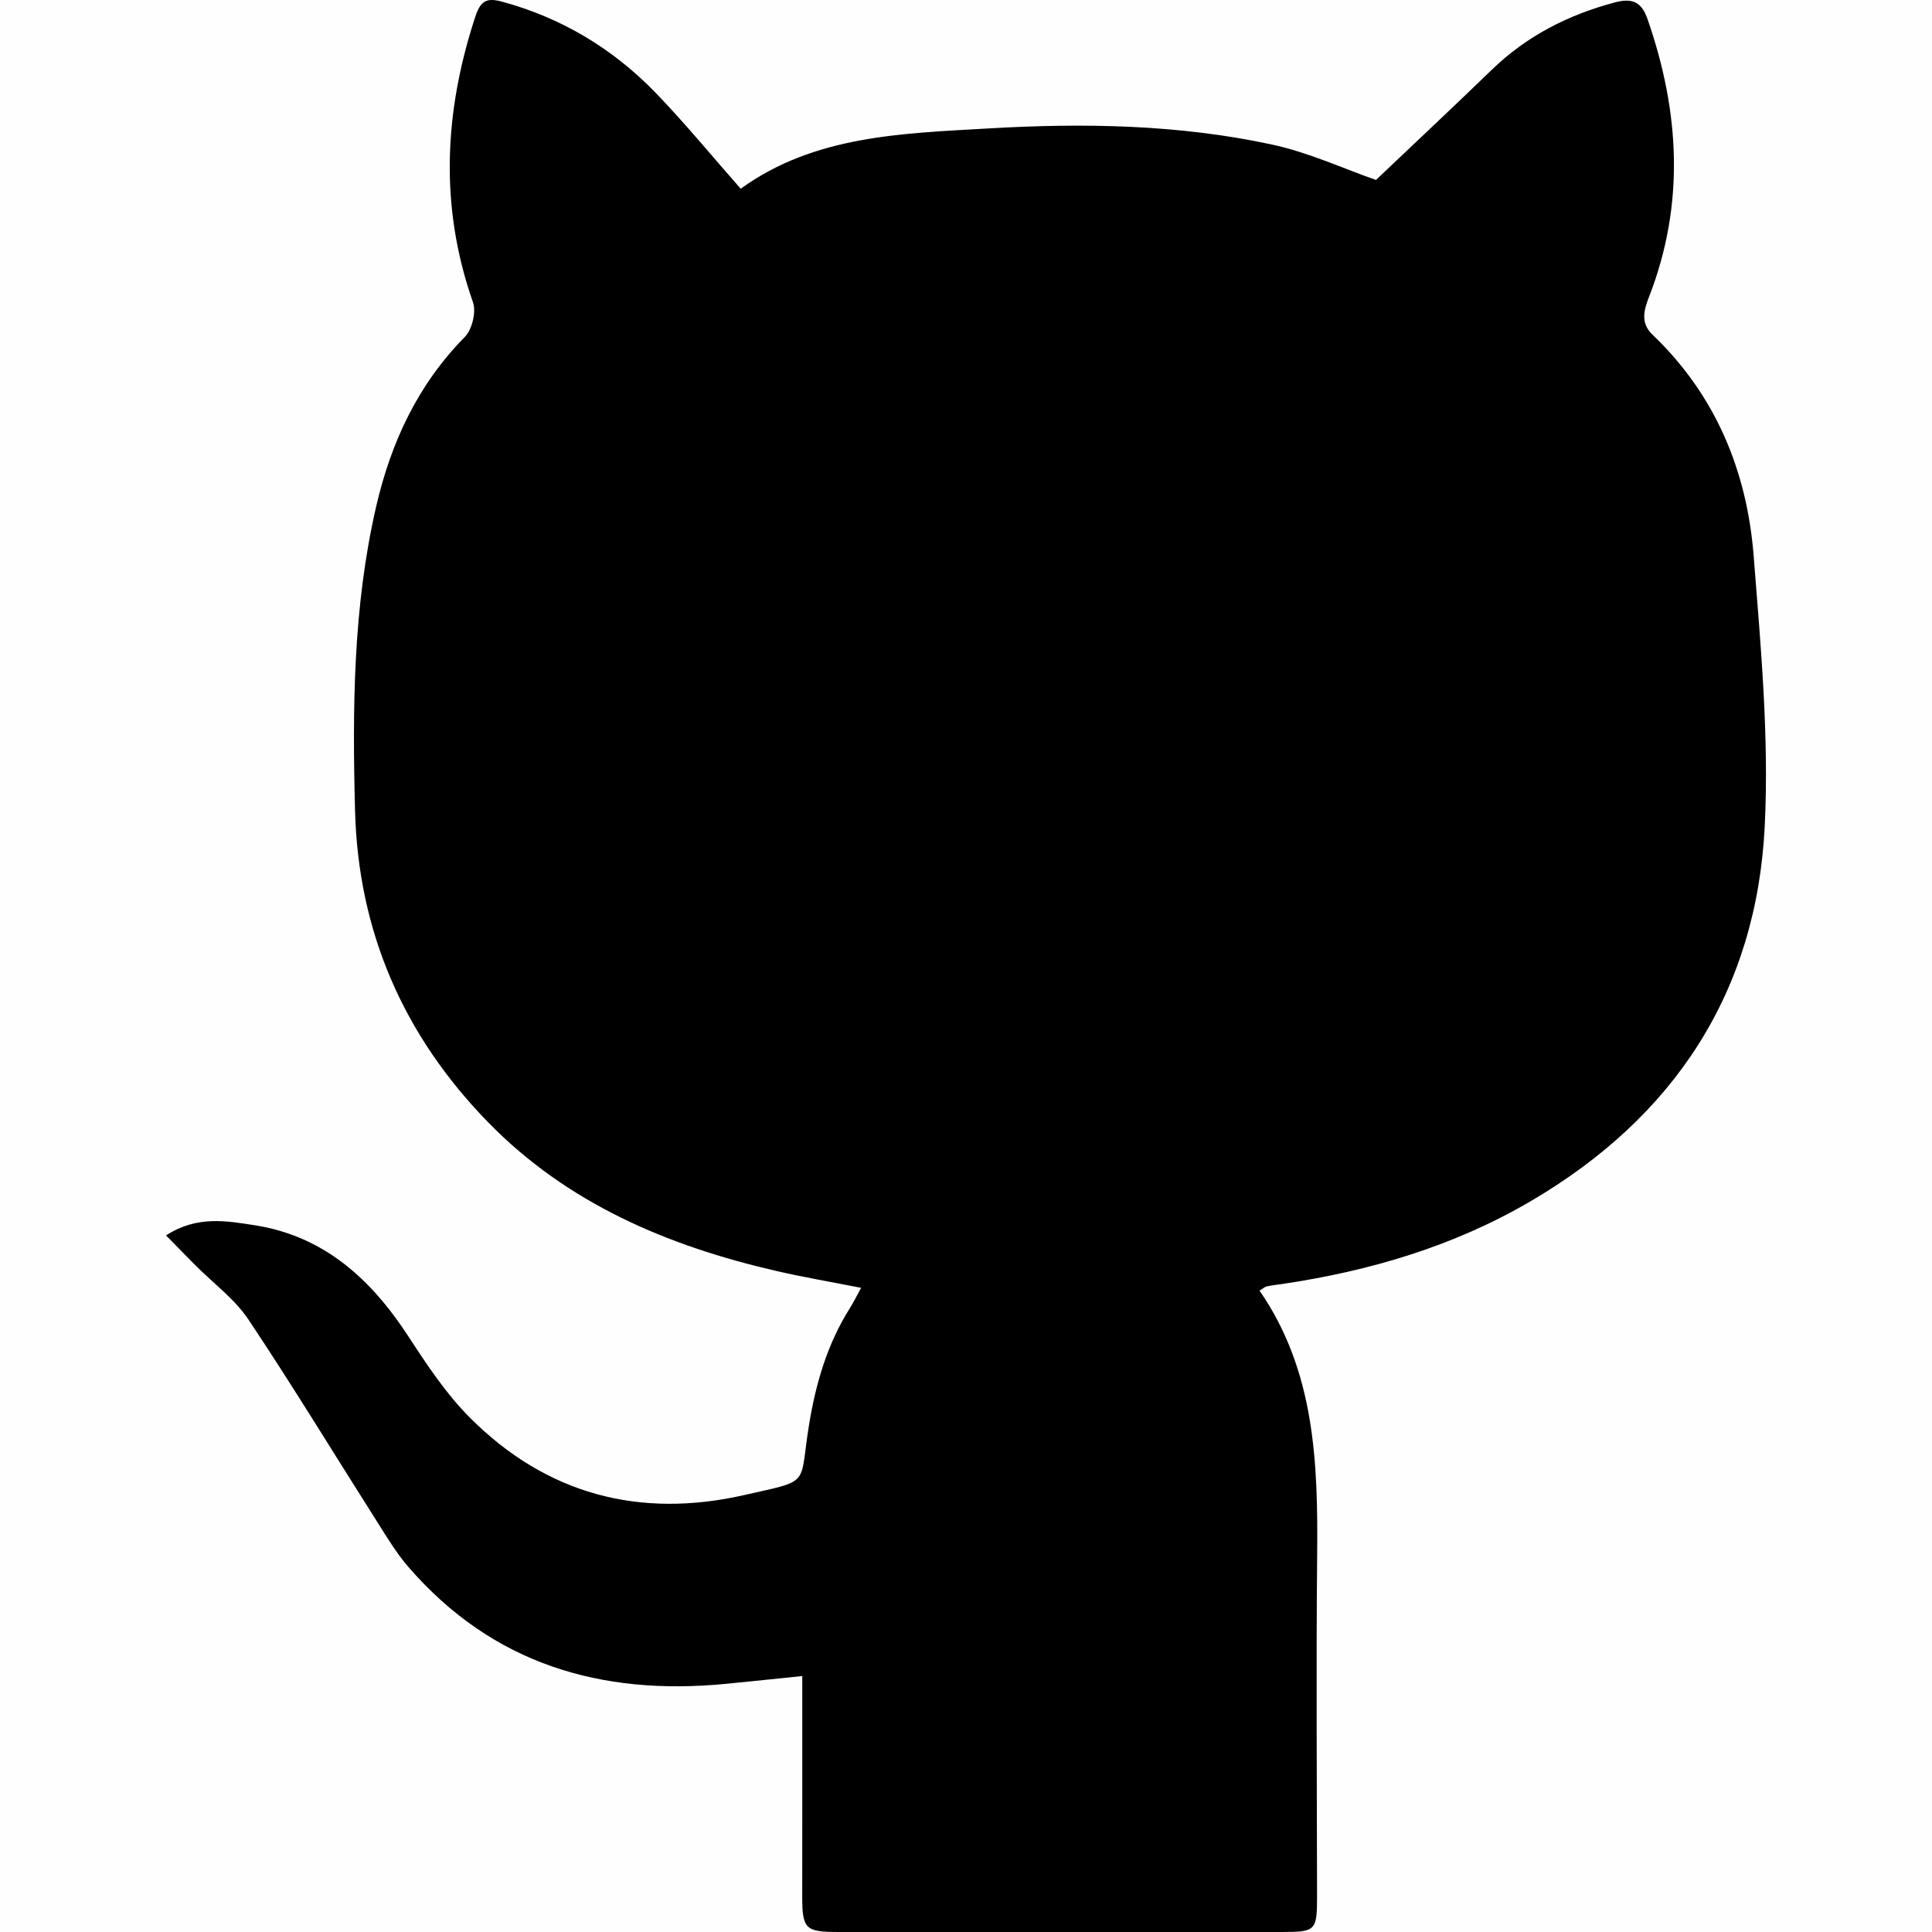
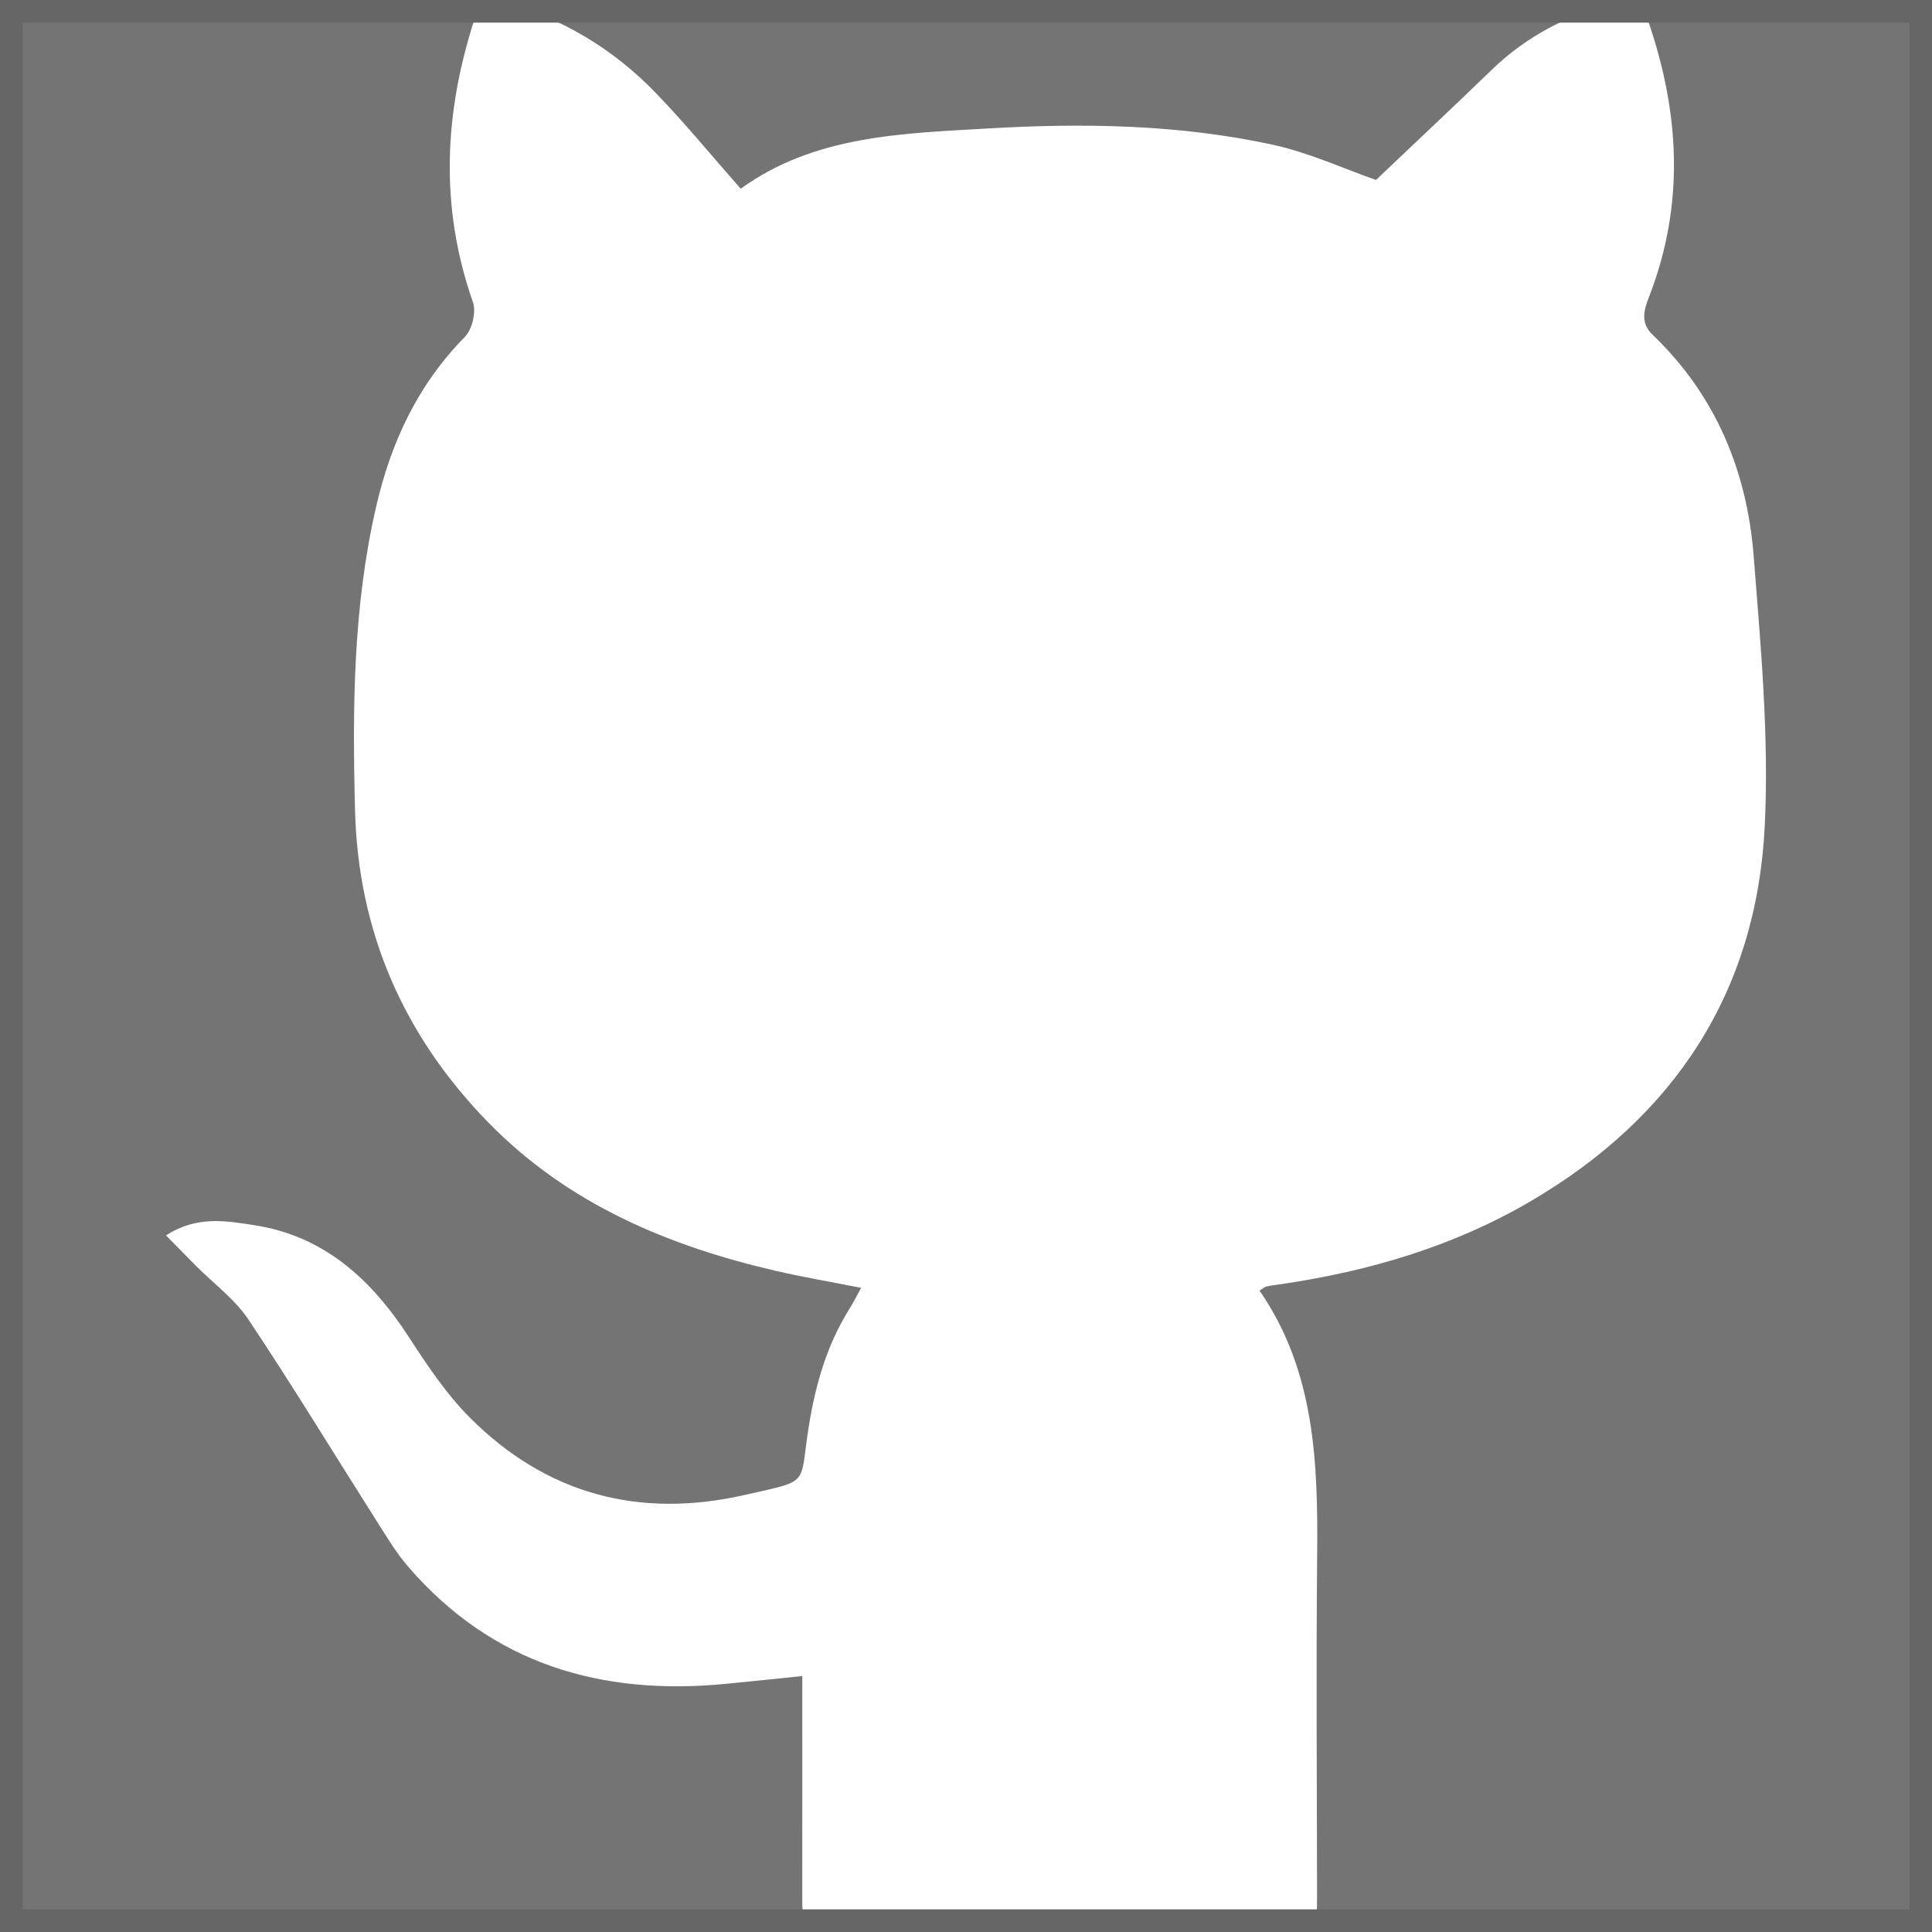
<svg xmlns="http://www.w3.org/2000/svg" enable-background="new 0 0 1024 1024" height="14" id="Layer_1" version="1.1" viewBox="0 0 1024 1024" width="14" xml:space="preserve">
  <g>
-     <rect x="0" y="0" width="1024" height="1024" fill="#ffffff" fill-opacity="0.9" />
-     <path clip-rule="evenodd" d="M667.575,684.036c29.498,42.729,31.01,91.438,30.54,140.826    c-0.57,59.8-0.111,119.604-0.05,179.408c0.022,19.207-0.445,19.731-19.1,19.729c-78.256-0.012-156.512-0.005-234.769-0.007    c-17.454,0-19.02-1.667-18.996-19.188c0.055-38.141,0.018-76.282,0.018-116.467c-13.499,1.382-27.038,2.831-40.589,4.143    c-66.12,6.401-123.748-10.497-168.359-62.186c-6.244-7.236-11.229-15.609-16.383-23.721    c-22.712-35.758-44.708-71.988-68.222-107.205c-7.278-10.897-18.543-19.128-27.959-28.601c-4.959-4.988-9.87-10.026-15.707-15.965    c16.315-10.603,31.94-7.718,46.736-5.44c36.94,5.688,61.914,28.566,81.694,58.915c9.845,15.105,20.032,30.51,32.675,43.164    c40.49,40.528,89.668,53.605,145.37,40.97c35.929-8.152,28.961-4.369,34.328-37.189c3.585-21.921,9.63-42.799,21.561-61.729    c1.978-3.141,3.617-6.494,6.054-10.913c-15.766-3.111-30.49-5.605-45.016-8.956c-57.636-13.29-110.782-35.758-152.841-78.96    c-44.573-45.789-68.698-100.626-70.376-164.982c-1.411-54.079-1.079-107.997,11.167-161.119    c7.859-34.098,22.069-64.649,47.012-89.985c3.865-3.928,6.128-13.232,4.327-18.359c-17.77-50.603-15.334-100.626,1.086-150.939    c2.823-8.653,5.798-10.738,14.439-8.377c31.695,8.664,58.827,25.018,81.457,48.459c15.443,15.996,29.577,33.263,44.914,50.663    c39.151-28.285,85.473-29.278,131.177-31.946c50.531-2.949,101.104-2.15,150.76,8.614c19.284,4.182,37.626,12.71,54.768,18.69    c20.14-19.135,40.941-38.615,61.418-58.433c18.493-17.898,40.396-29.047,65.105-35.647c9.458-2.526,14.257-0.28,17.46,8.951    c16.997,48.973,19.867,97.926,0.771,147.019c-2.784,7.161-4.695,13.899,1.884,20.188c33.405,31.945,50.024,72.171,53.556,117.249    c3.73,47.601,8.206,95.606,5.865,143.117c-4.347,88.167-48.115,154.374-124.163,198.896    c-40.771,23.87-85.285,36.961-131.779,43.855c-2.664,0.394-5.354,0.662-7.979,1.232    C670.368,682.044,669.446,682.926,667.575,684.036z" fill-rule="evenodd" />
+     <rect x="0" y="0" width="1024" height="1024" fill="#666" fill-opacity="0.9" />
+     <path fill="#fff" clip-rule="evenodd" d="M667.575,684.036c29.498,42.729,31.01,91.438,30.54,140.826    c-0.57,59.8-0.111,119.604-0.05,179.408c0.022,19.207-0.445,19.731-19.1,19.729c-78.256-0.012-156.512-0.005-234.769-0.007    c-17.454,0-19.02-1.667-18.996-19.188c0.055-38.141,0.018-76.282,0.018-116.467c-13.499,1.382-27.038,2.831-40.589,4.143    c-66.12,6.401-123.748-10.497-168.359-62.186c-6.244-7.236-11.229-15.609-16.383-23.721    c-22.712-35.758-44.708-71.988-68.222-107.205c-7.278-10.897-18.543-19.128-27.959-28.601c-4.959-4.988-9.87-10.026-15.707-15.965    c16.315-10.603,31.94-7.718,46.736-5.44c36.94,5.688,61.914,28.566,81.694,58.915c9.845,15.105,20.032,30.51,32.675,43.164    c40.49,40.528,89.668,53.605,145.37,40.97c35.929-8.152,28.961-4.369,34.328-37.189c3.585-21.921,9.63-42.799,21.561-61.729    c1.978-3.141,3.617-6.494,6.054-10.913c-15.766-3.111-30.49-5.605-45.016-8.956c-57.636-13.29-110.782-35.758-152.841-78.96    c-44.573-45.789-68.698-100.626-70.376-164.982c-1.411-54.079-1.079-107.997,11.167-161.119    c7.859-34.098,22.069-64.649,47.012-89.985c3.865-3.928,6.128-13.232,4.327-18.359c-17.77-50.603-15.334-100.626,1.086-150.939    c2.823-8.653,5.798-10.738,14.439-8.377c31.695,8.664,58.827,25.018,81.457,48.459c15.443,15.996,29.577,33.263,44.914,50.663    c39.151-28.285,85.473-29.278,131.177-31.946c50.531-2.949,101.104-2.15,150.76,8.614c19.284,4.182,37.626,12.71,54.768,18.69    c20.14-19.135,40.941-38.615,61.418-58.433c18.493-17.898,40.396-29.047,65.105-35.647c9.458-2.526,14.257-0.28,17.46,8.951    c16.997,48.973,19.867,97.926,0.771,147.019c-2.784,7.161-4.695,13.899,1.884,20.188c33.405,31.945,50.024,72.171,53.556,117.249    c3.73,47.601,8.206,95.606,5.865,143.117c-4.347,88.167-48.115,154.374-124.163,198.896    c-40.771,23.87-85.285,36.961-131.779,43.855c-2.664,0.394-5.354,0.662-7.979,1.232    C670.368,682.044,669.446,682.926,667.575,684.036z" fill-rule="evenodd" />
+     <rect x="0" y="0" width="1024" height="1024" fill="none" stroke="#666" stroke-width="24" />
  </g>
</svg>
